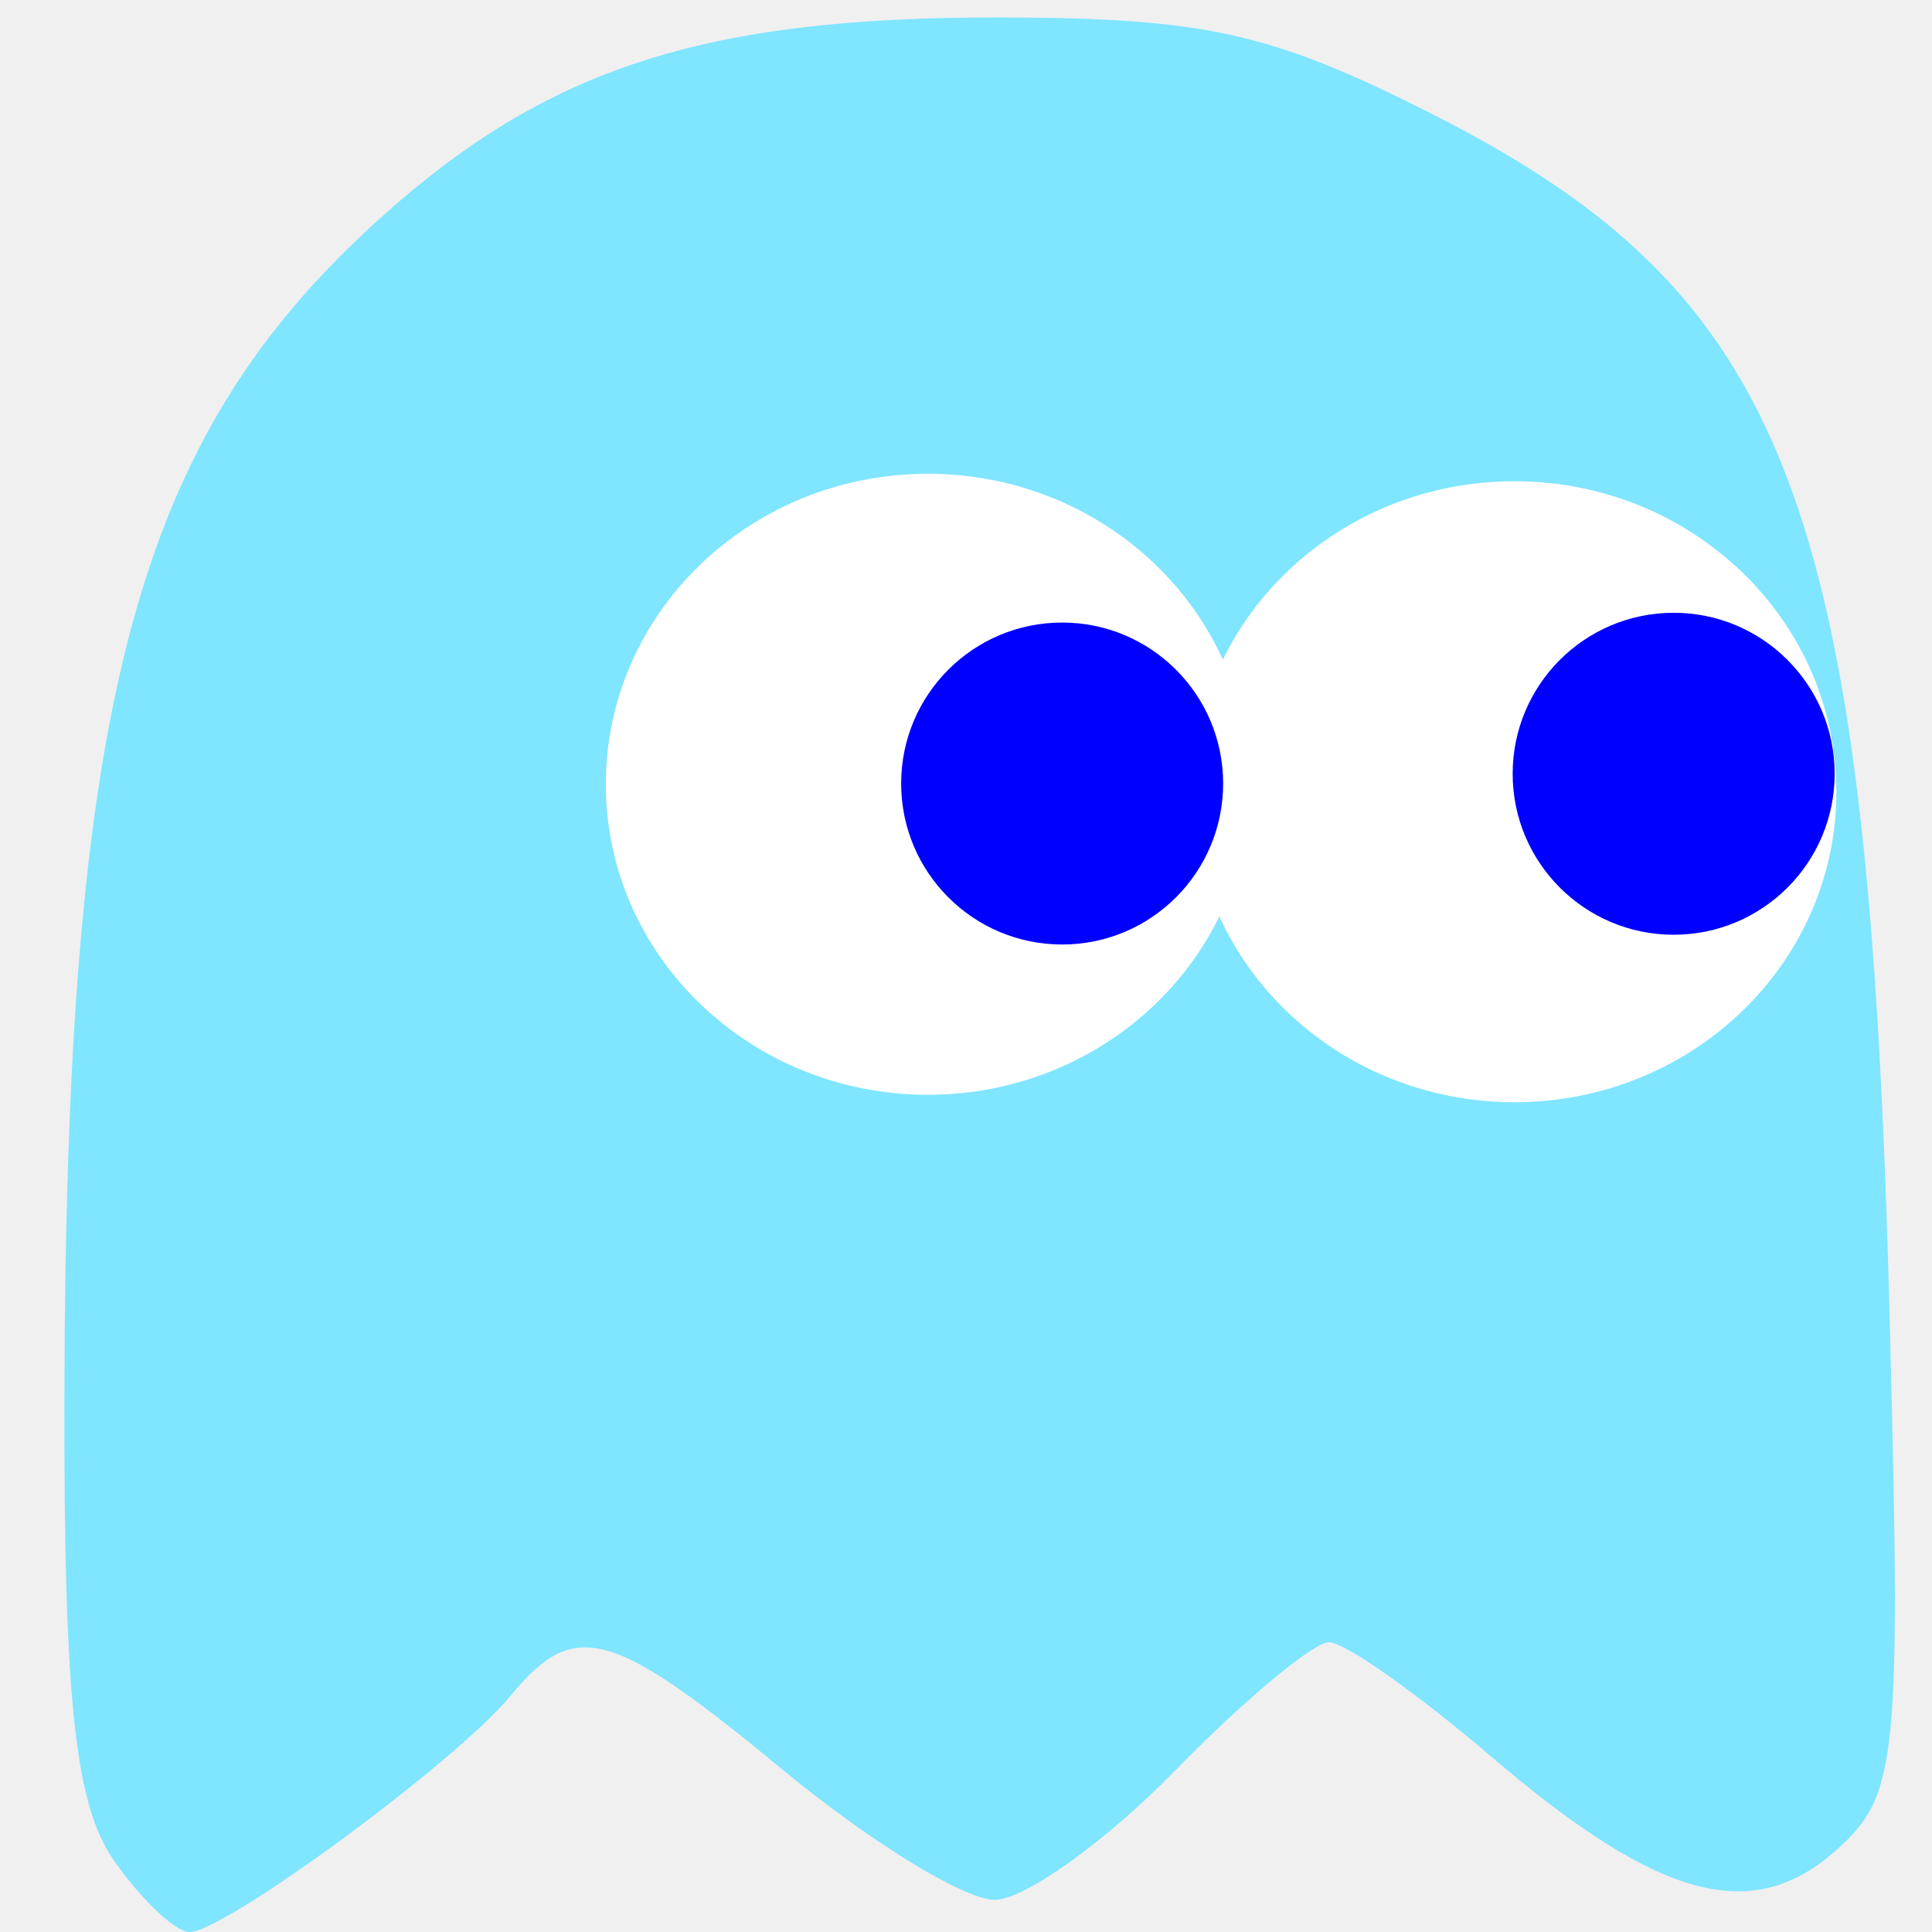
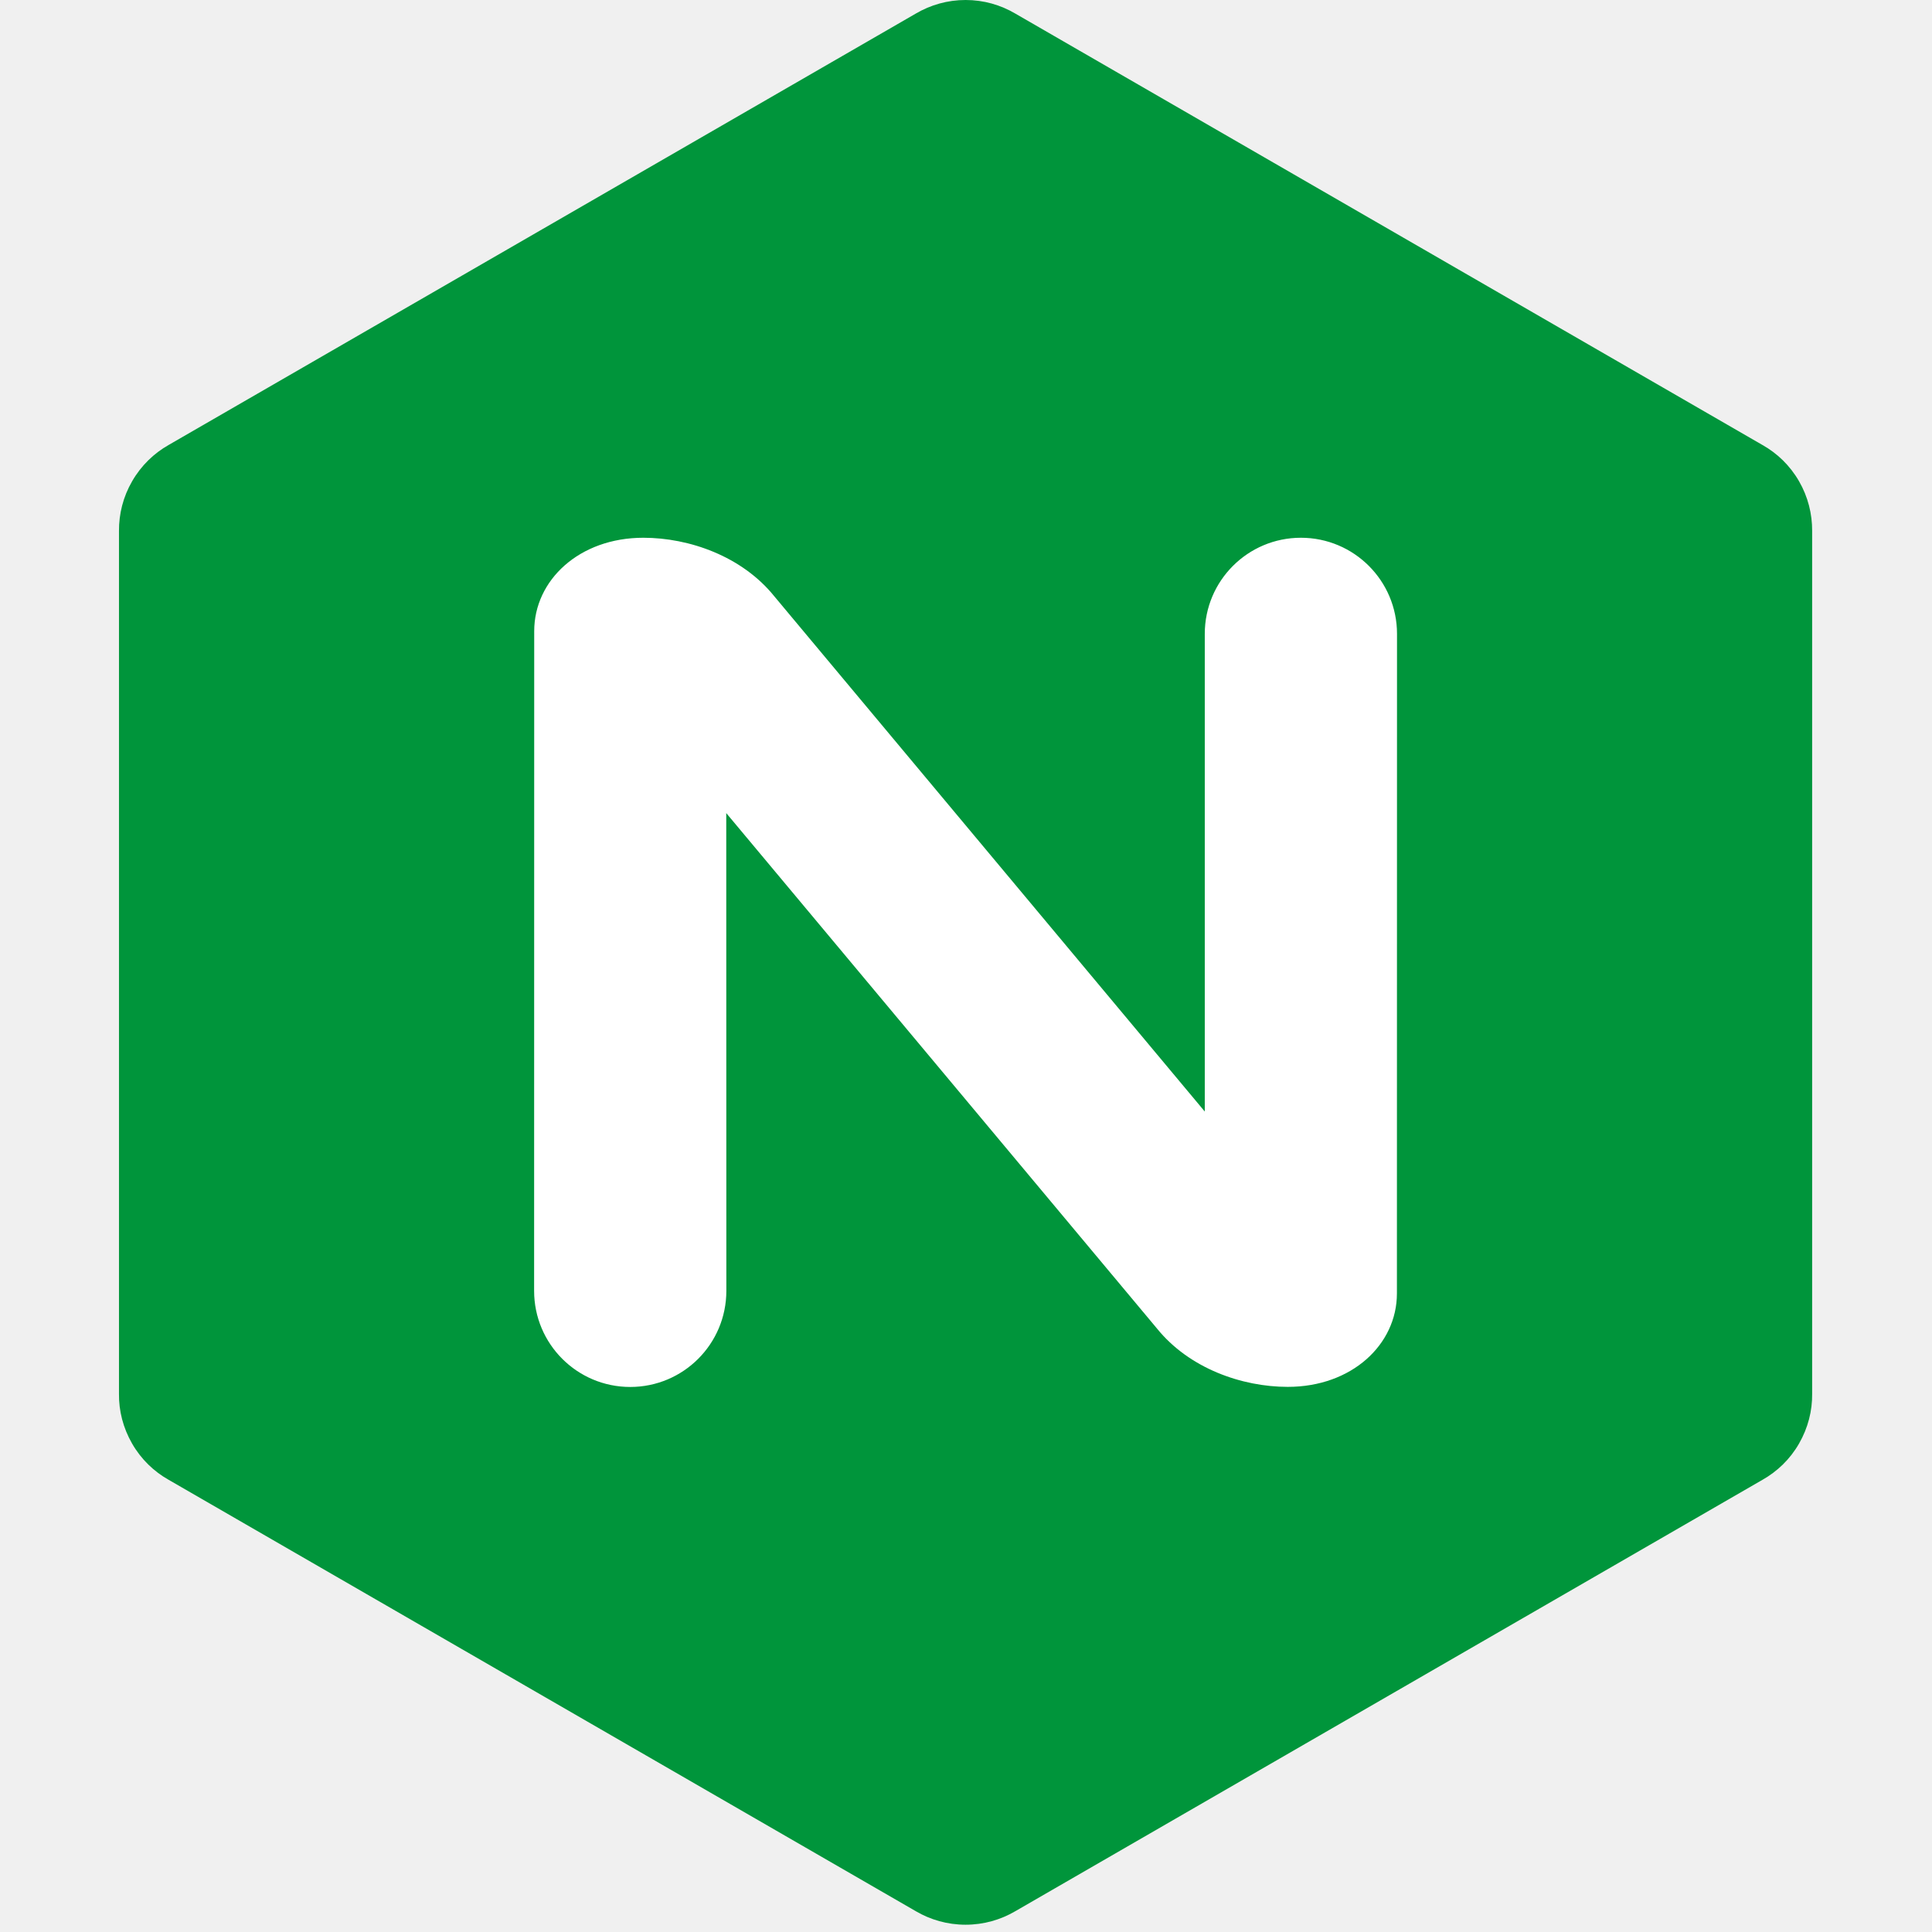
- <svg xmlns="http://www.w3.org/2000/svg" width="60" height="60" id="svg3209" version="1.1">
-   <defs id="defs3211" />
-   <g id="layer1" transform="translate(-620.1475,-462.0915)">
-     <g id="g3048" transform="translate(169.6996,-110.9135)">
-       <path style="fill:#80e5ff" d="m 453.985,630.783 c -1.203,-1.717 -1.552,-4.958 -1.537,-14.25 0.036,-21.779 2.19,-29.871 9.777,-36.725 5.183,-4.683 10.07,-6.272 19.247,-6.261 6.373,0.008 8.457,0.471 13.422,2.984 11.102,5.619 13.563,12.025 14.228,37.027 0.374,14.076 0.27,15.17 -1.607,16.869 -2.626,2.377 -5.537,1.597 -10.773,-2.884 -2.273,-1.945 -4.532,-3.537 -5.02,-3.537 -0.488,0 -2.646,1.8 -4.794,4 -2.148,2.2 -4.666,4 -5.594,4 -0.928,0 -3.866,-1.8 -6.529,-4 -5.383,-4.448 -6.509,-4.757 -8.505,-2.333 -1.68,2.041 -8.873,7.333 -9.966,7.333 -0.436,0 -1.494,-1 -2.35,-2.223 z m 28.759,-24.895 c 1.201,-0.614 2.9,-2.016 3.775,-3.114 1.576,-1.979 1.613,-1.974 4.164,0.576 3.54,3.54 7.202,4.284 11.351,2.306 3.998,-1.907 4.676,-5.329 1.155,-5.832 -2.471,-0.352 -3.684,-3.59 -1.584,-4.227 4.844,-1.467 4.924,-1.538 3.905,-3.441 -1.366,-2.552 -6.469,-4.522 -9.648,-3.725 -1.433,0.36 -3.733,1.782 -5.112,3.16 l -2.506,2.506 -2.323,-2.506 c -4.549,-4.909 -12.115,-4.152 -15.04,1.504 -1.776,3.434 -1.79,5.672 -0.057,8.799 2.447,4.415 7.672,6.165 11.92,3.993 z m -0.936,-7.335 c -0.775,-2.021 0.378,-3.548 2.679,-3.548 1.404,0 1.941,0.692 1.941,2.5 0,1.846 -0.531,2.5 -2.031,2.5 -1.117,0 -2.282,-0.653 -2.589,-1.452 z" id="Blinky">
-         </path>
-       <path transform="matrix(1.12,0,0,1.018868,-61.32166,-12.3137)" d="m 507.857,598.612 c 0,5.227 -3.997,9.464 -8.929,9.464 -4.931,0 -8.929,-4.237 -8.929,-9.464 0,-5.227 3.997,-9.464 8.929,-9.464 4.931,0 8.929,4.237 8.929,9.464 z" id="path3004" style="fill:#ffffff;fill-opacity:1" />
-       <path transform="matrix(1.12,0,0,1.018868,-79.53593,-12.54456)" d="m 507.857,598.612 c 0,5.227 -3.997,9.464 -8.929,9.464 -4.931,0 -8.929,-4.237 -8.929,-9.464 0,-5.227 3.997,-9.464 8.929,-9.464 4.931,0 8.929,4.237 8.929,9.464 z" id="path3004-1" style="fill:#ffffff;fill-opacity:1" />
-       <path transform="matrix(1.75991,0,0,1.68502,-365.3443,-410.6997)" d="m 485.126,598.235 c 0,1.639 -1.272,2.967 -2.841,2.967 -1.569,0 -2.841,-1.329 -2.841,-2.967 0,-1.639 1.272,-2.967 2.841,-2.967 1.569,0 2.841,1.329 2.841,2.967 z" id="path3026" style="fill:#0000ff;fill-opacity:1" />
-       <path transform="matrix(1.75991,0,0,1.68502,-346.3532,-411.003)" d="m 485.126,598.235 c 0,1.639 -1.272,2.967 -2.841,2.967 -1.569,0 -2.841,-1.329 -2.841,-2.967 0,-1.639 1.272,-2.967 2.841,-2.967 1.569,0 2.841,1.329 2.841,2.967 z" id="path3026-7" style="fill:#0000ff;fill-opacity:1" />
+ <svg xmlns="http://www.w3.org/2000/svg" version="1.1" id="Layer_1" x="0px" y="0px" viewBox="0 0 174.49 199" style="enable-background:new 0 0 174.49 199;" xml:space="preserve" width="60" height="60">
+   <style type="text/css">
+ 	.st0{fill:#00953B;}
+ 	.st1{fill:#FFFFFF;}
+ </style>
+   <g>
+     <g>
+       <path class="st0" d="M1.35,148.69c0.93,1.62,2.25,2.88,3.76,3.73l76.97,44.44l0,0c1.5,0.88,3.25,1.39,5.12,1.39    s3.62-0.51,5.12-1.39l76.97-44.44c1.52-0.86,2.83-2.11,3.76-3.73c0.93-1.62,1.37-3.38,1.35-5.12V54.69l0,0    c0.01-1.74-0.42-3.51-1.35-5.12c-0.93-1.62-2.25-2.88-3.76-3.73L92.31,1.39v0C90.81,0.51,89.07,0,87.2,0    c-1.86,0-3.61,0.51-5.11,1.39v0L5.12,45.83c-1.52,0.86-2.83,2.12-3.76,3.73C0.42,51.18-0.01,52.95,0,54.69l0,0v88.88    C-0.02,145.31,0.42,147.07,1.35,148.69" />
+       <path class="st1" d="M62.56,132.96c0,5.47-4.43,9.9-9.9,9.9c-5.47,0-9.9-4.43-9.9-9.9l0,0l0.01-67.95c0-5.26,4.65-9.62,11.24-9.62    c4.72,0,10.16,1.9,13.49,6.03l2.99,3.58l41.35,49.49V65.29h0c0-5.47,4.43-9.9,9.9-9.9c5.47,0,9.9,4.43,9.9,9.9h0l-0.01,67.94    c0,5.26-4.65,9.62-11.24,9.62c-4.72,0-10.16-1.9-13.49-6.03L62.55,83.75L62.56,132.96L62.56,132.96z" />
    </g>
  </g>
</svg>
